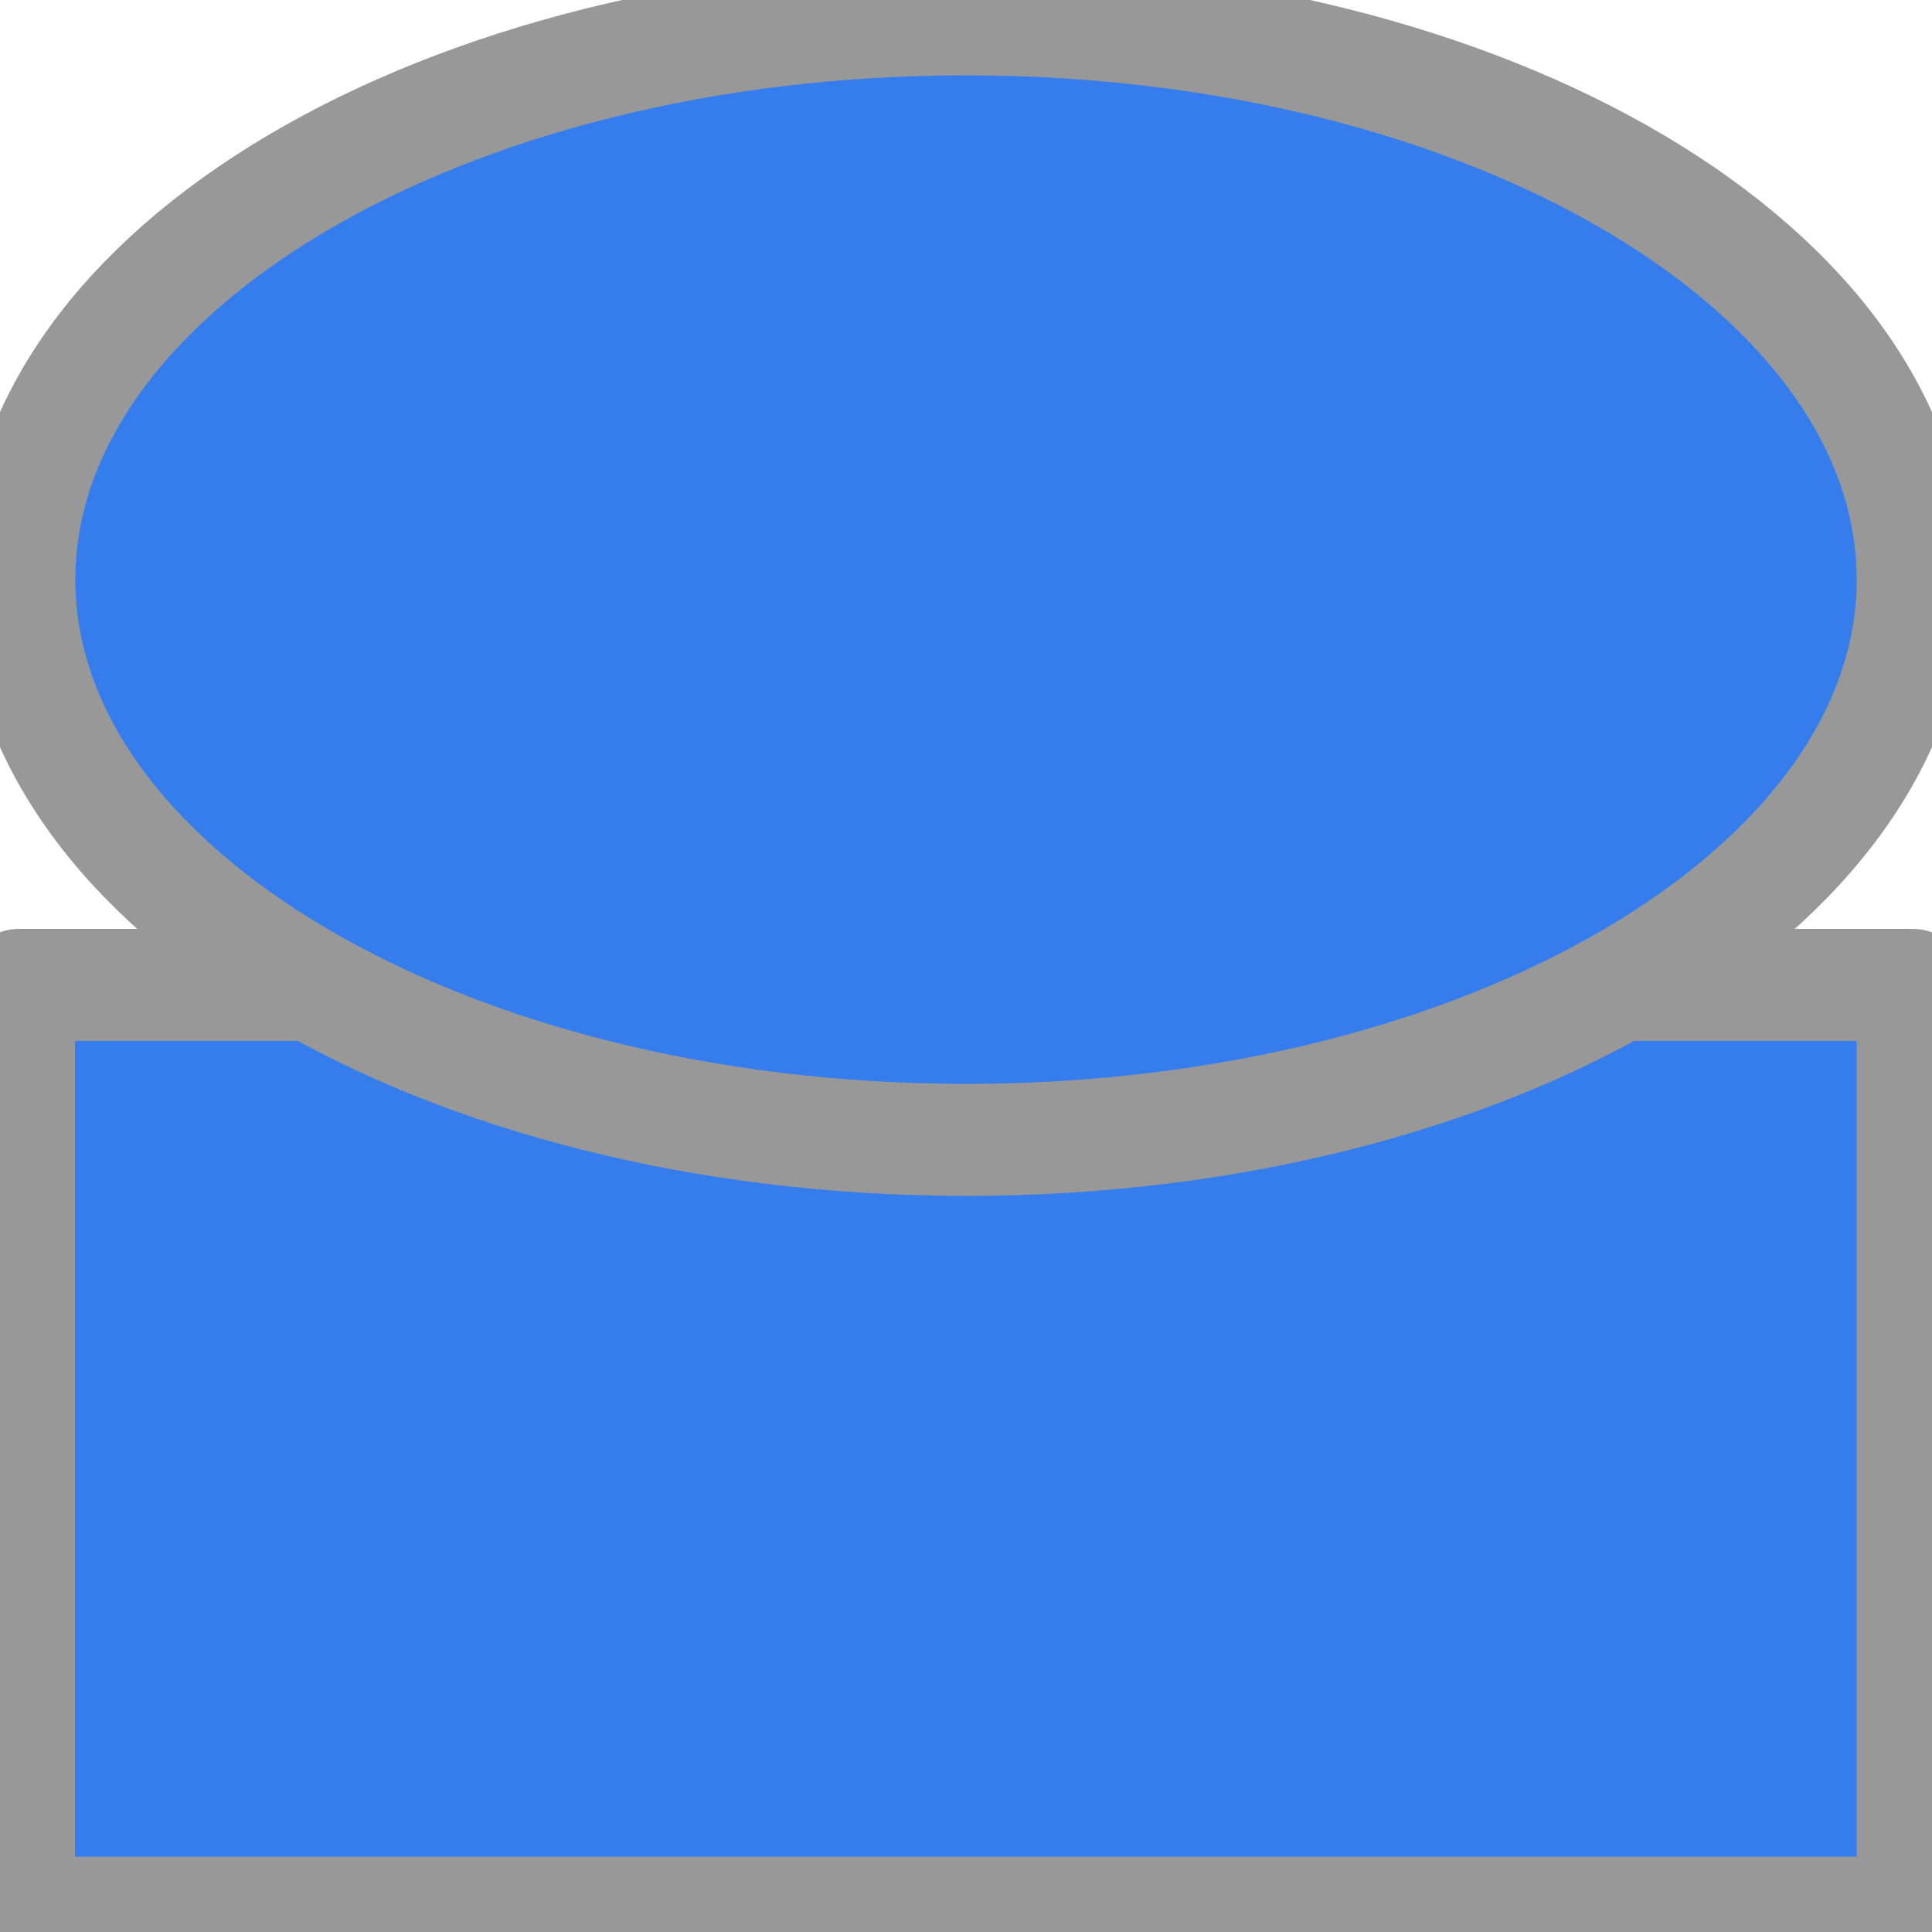
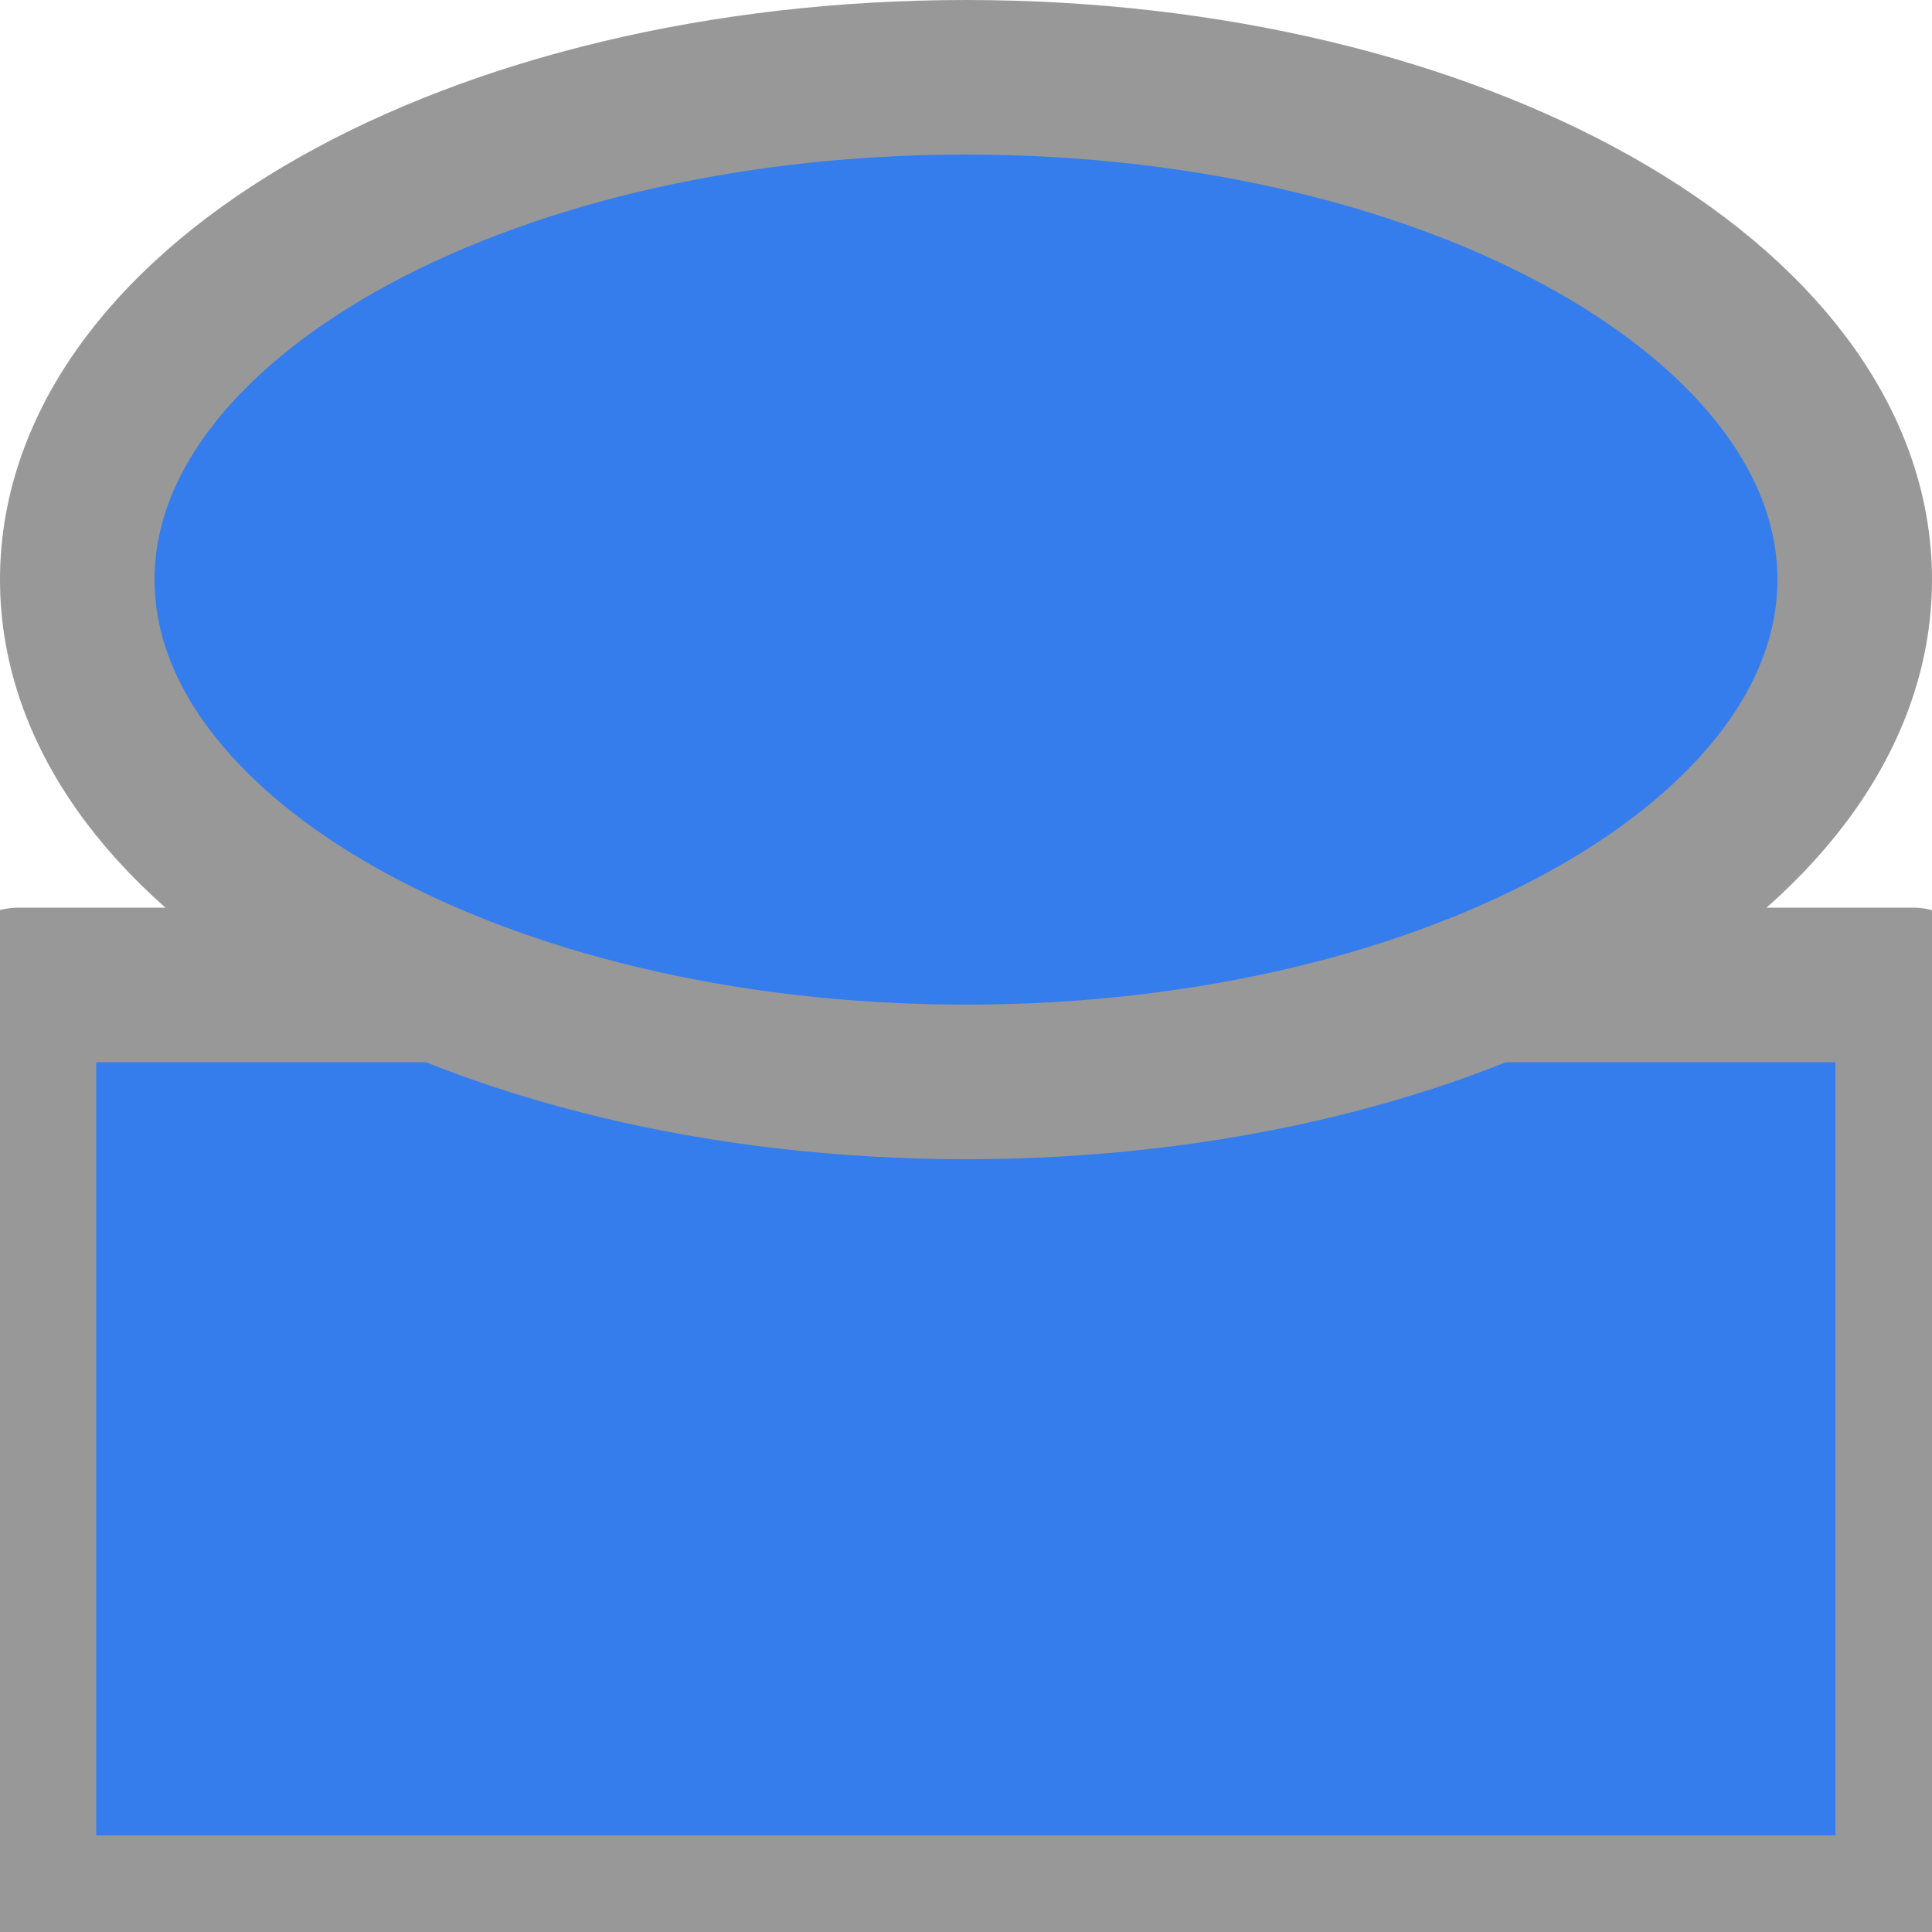
<svg xmlns="http://www.w3.org/2000/svg" width="500" height="500" viewBox="0 0 500 500">
-   <path fill="#357DED" stroke="#989898" stroke-width="29" stroke-linejoin="round" d="M4.9 254.9H495V495H4.9z" />
-   <ellipse fill="#357DED" stroke="#989898" stroke-width="29" cx="250" cy="150" rx="245" ry="145" />
+   <path fill="#357DED" stroke="#989898" stroke-width="40" stroke-linejoin="round" d="M4.9 254.9H495V495H4.9z" />
+   <ellipse fill="#357DED" stroke="#989898" stroke-width="40" cx="250" cy="150" rx="230" ry="130" />
</svg>
